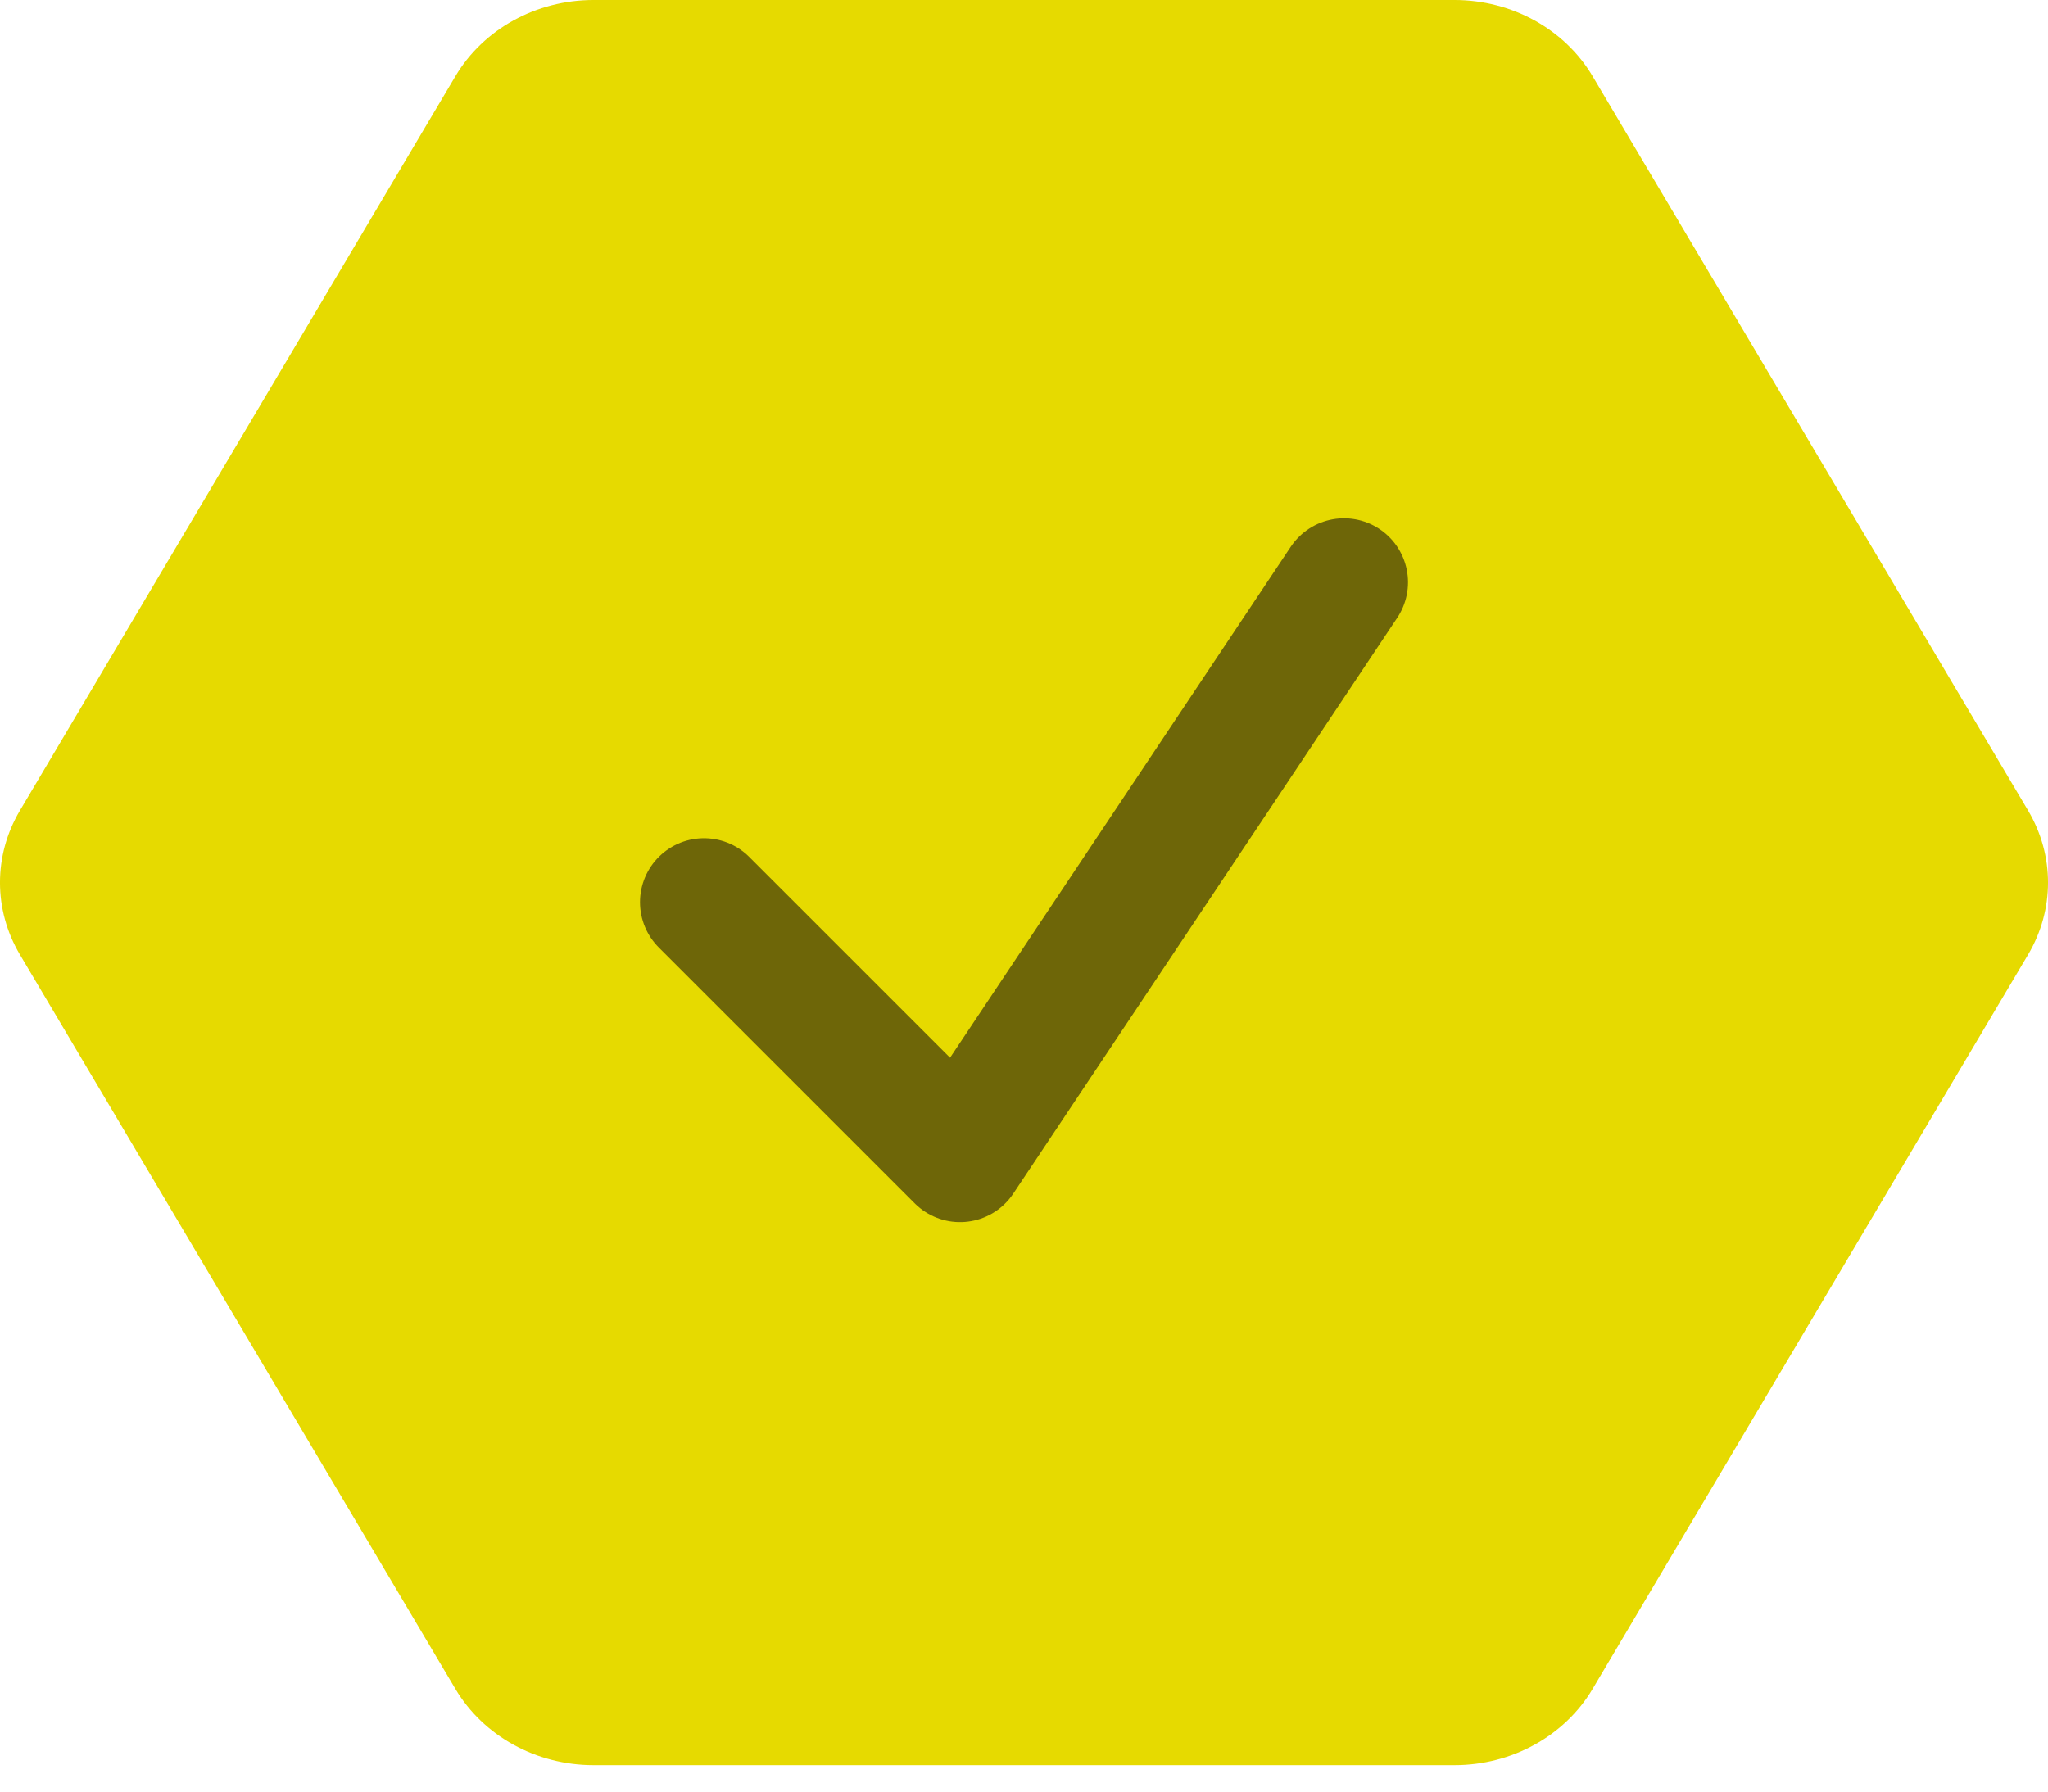
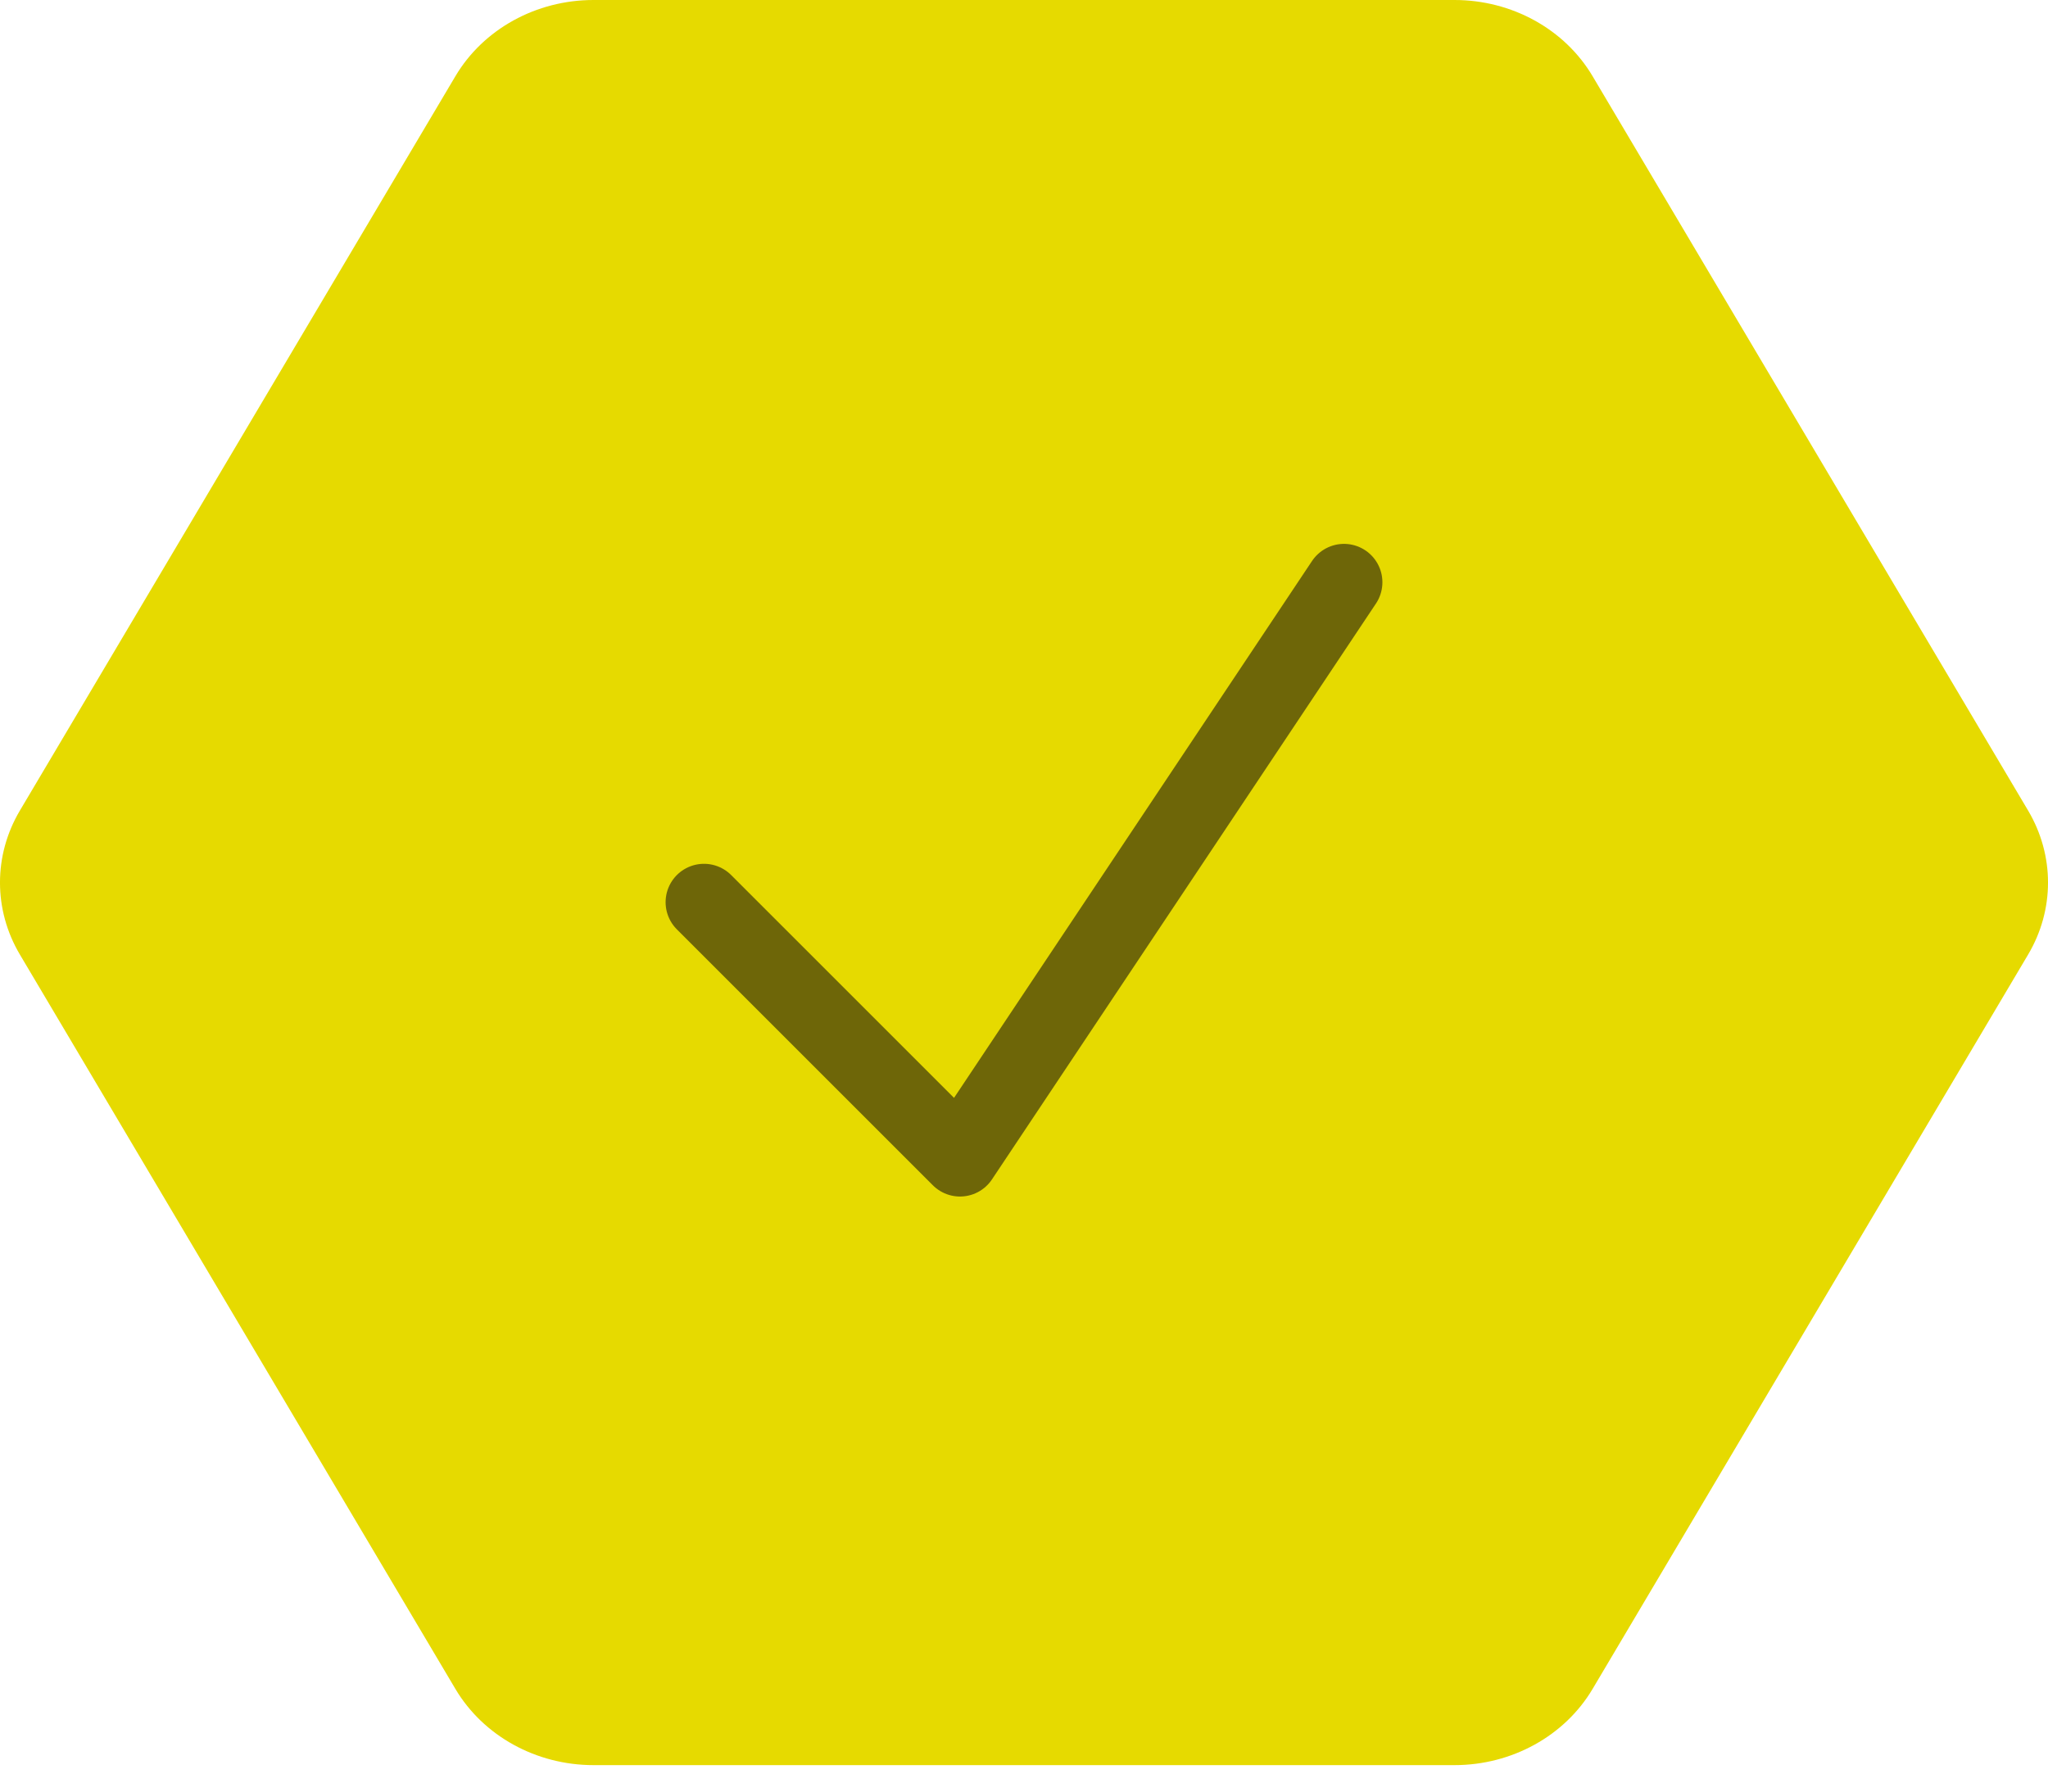
<svg xmlns="http://www.w3.org/2000/svg" width="40" height="35" viewBox="0 0 40 35" fill="none">
  <path d="M0.389 18.649C-0.13 17.774 -0.13 16.709 0.389 15.834L8.895 1.488C9.44 0.569 10.472 -2.33459e-05 11.592 -2.33949e-05L28.408 -2.41299e-05C29.528 -2.41789e-05 30.56 0.569 31.105 1.488L39.611 15.834C40.13 16.709 40.13 17.774 39.611 18.649L31.105 32.995C30.56 33.913 29.528 34.483 28.408 34.483L11.592 34.483C10.472 34.483 9.44 33.913 8.895 32.995L0.389 18.649Z" fill="#E6DA00" />
-   <path d="M13.75 17.625L18.75 22.625L26.25 11.375" stroke="#6E6608" stroke-width="2.5" stroke-linecap="round" stroke-linejoin="round" />
+   <path d="M13.75 17.625L18.75 22.625L26.25 11.375" stroke="#6E6608" stroke-width="1.5" stroke-linecap="round" stroke-linejoin="round" />
</svg>
